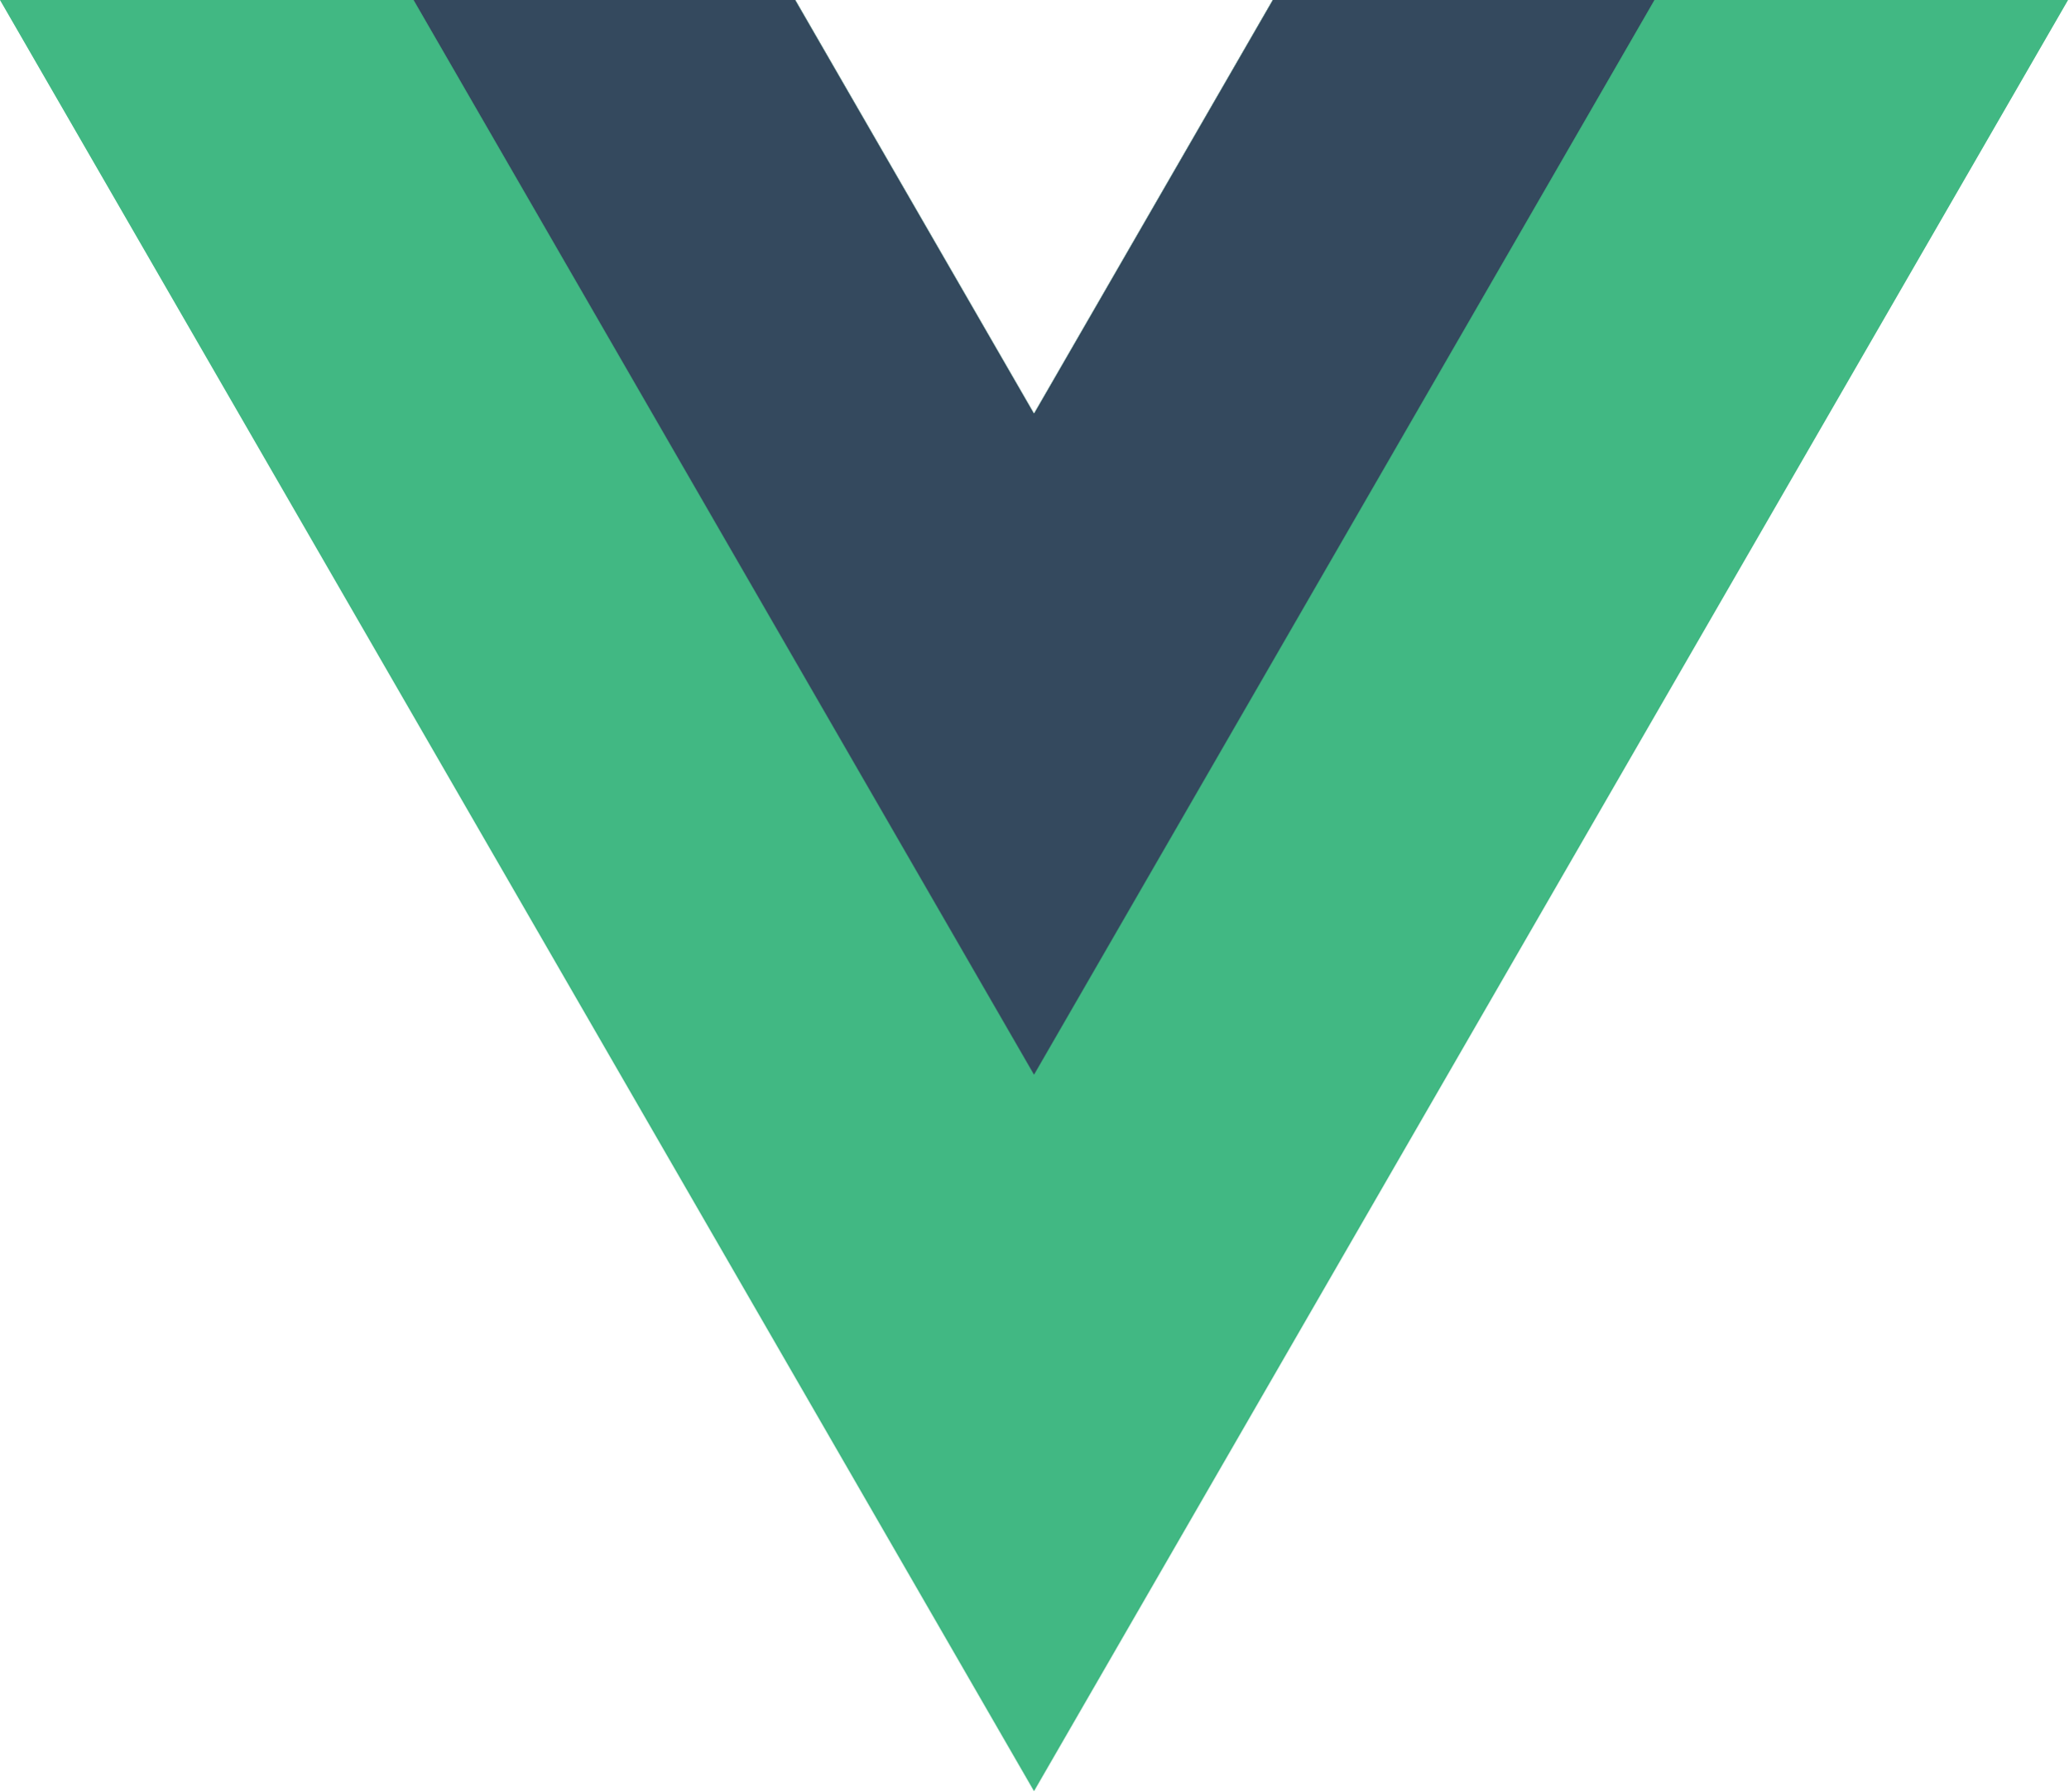
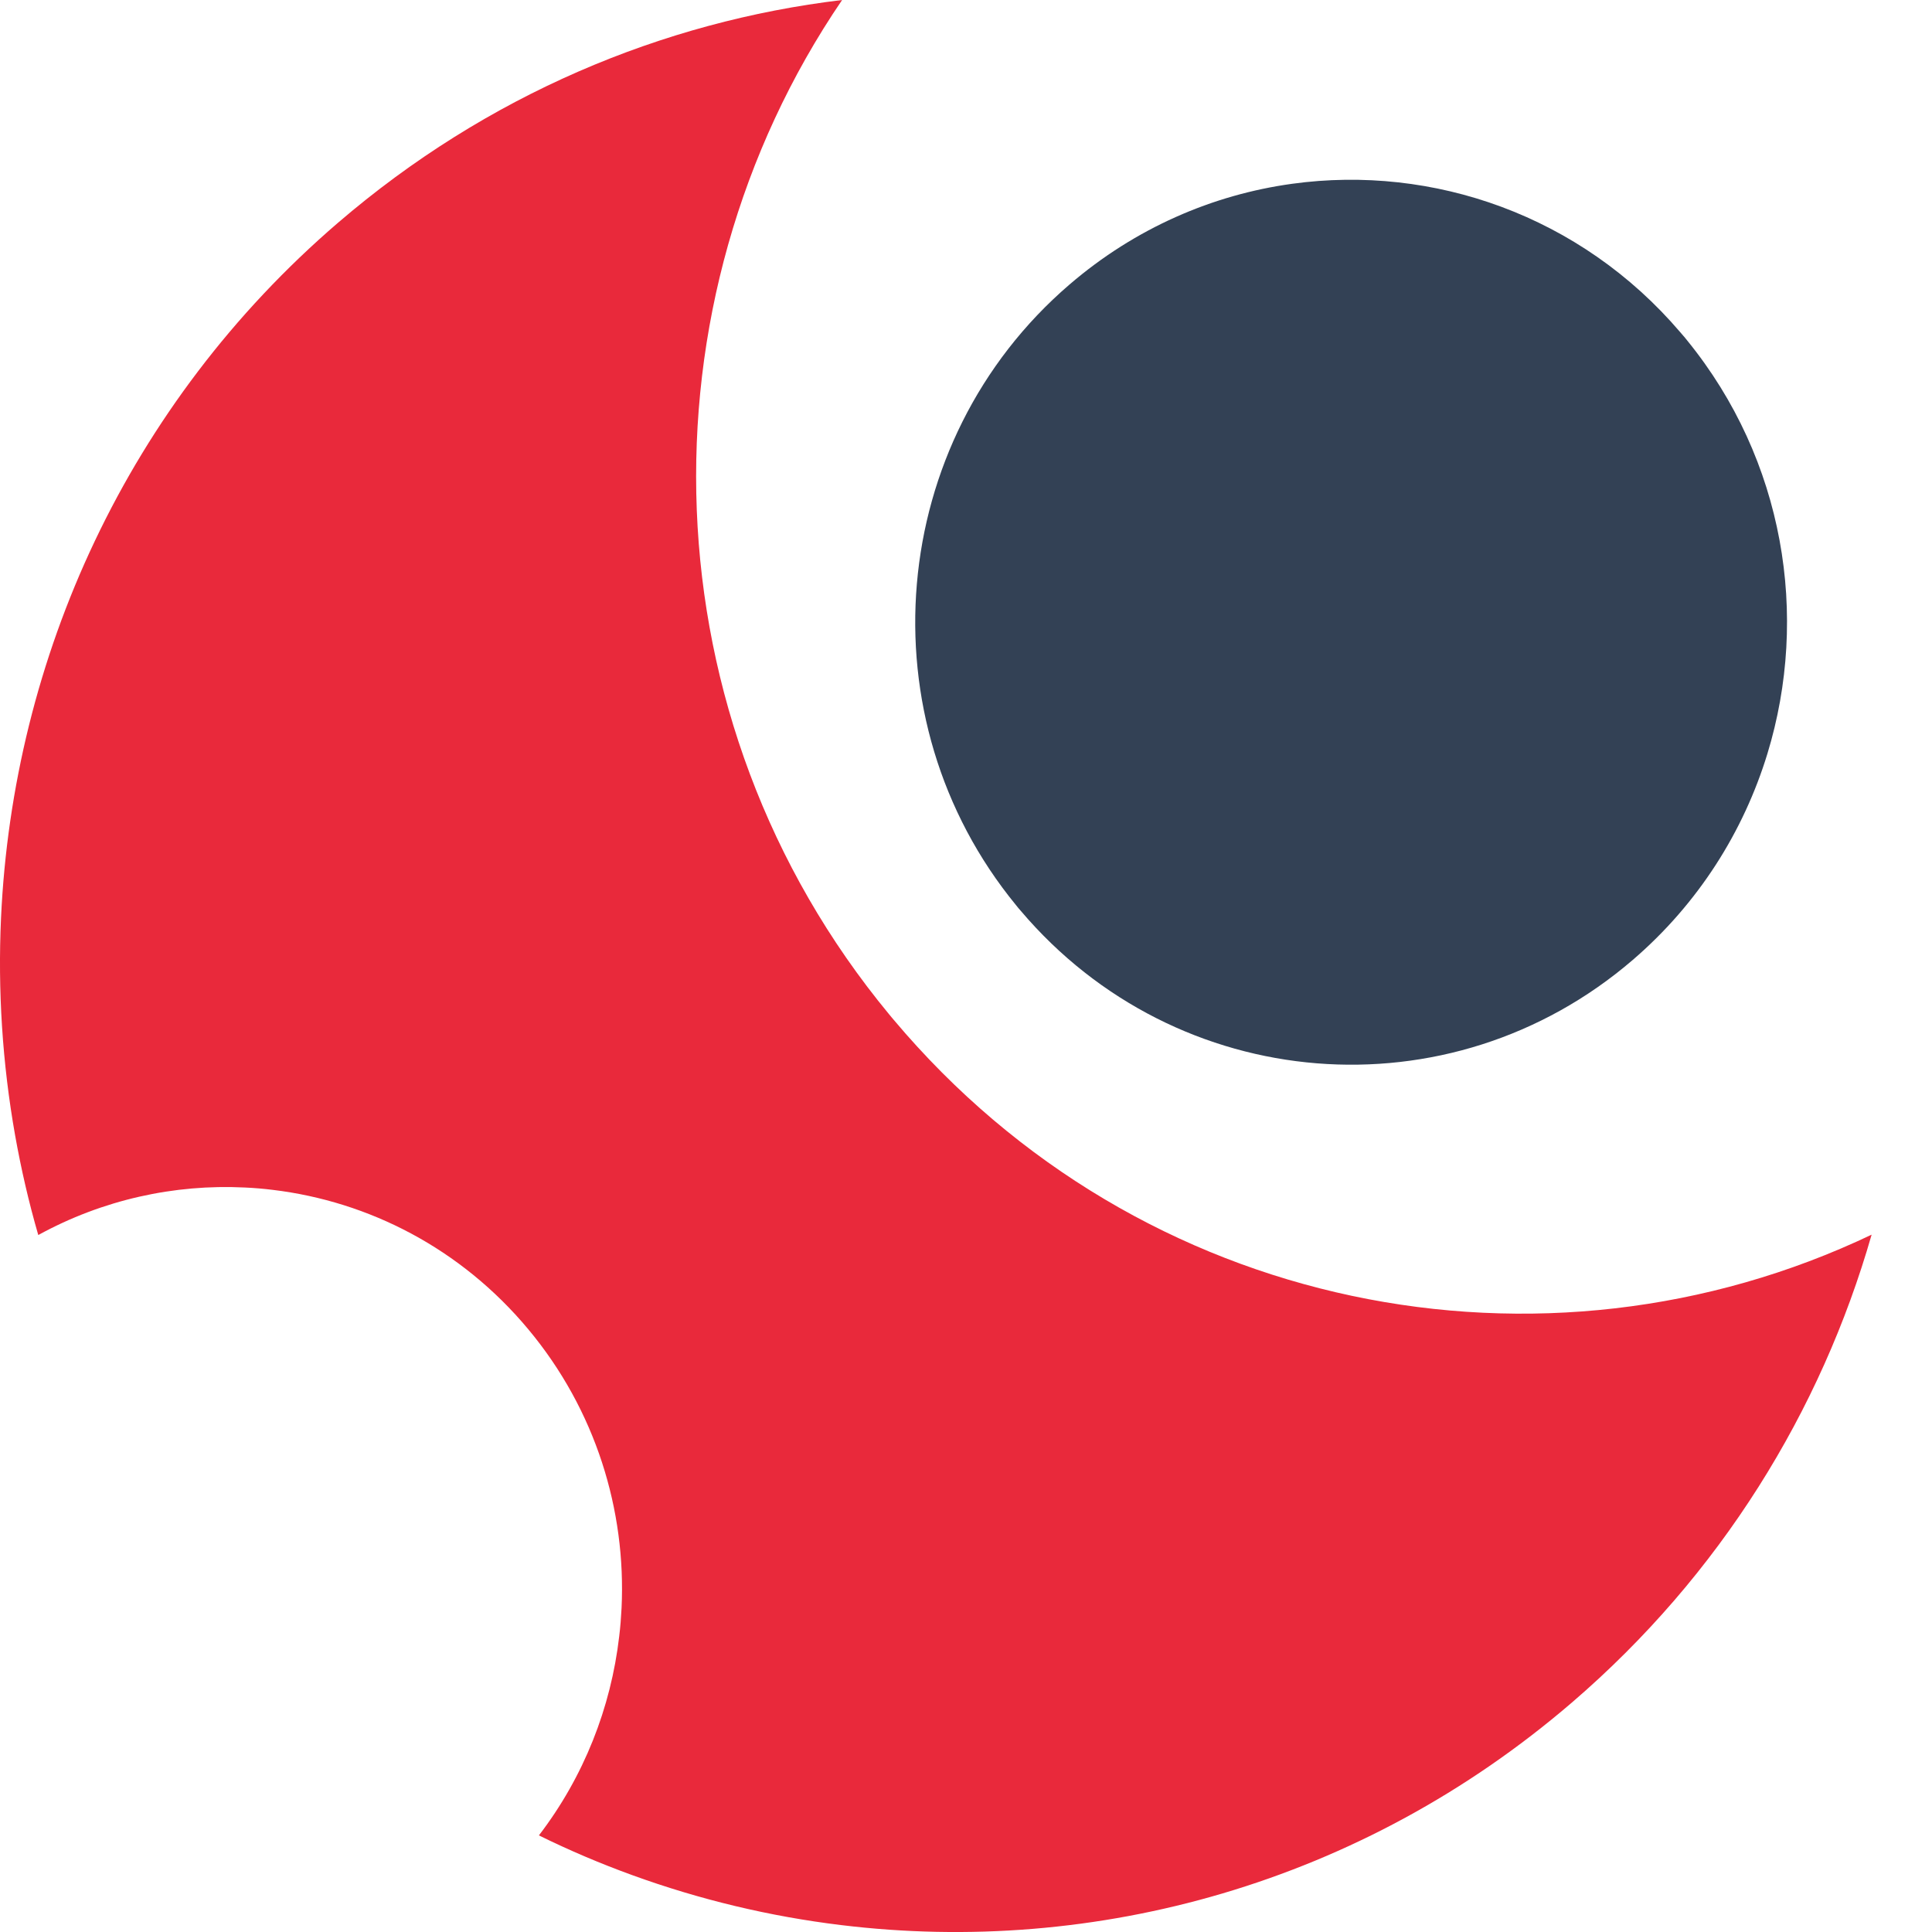
- <svg xmlns="http://www.w3.org/2000/svg" viewBox="0 0 261.76 226.69">
-   <path d="M161.096.001l-30.225 52.351L100.647.001H-.005l130.877 226.688L261.749.001z" fill="#41b883" />
-   <path d="M161.096.001l-30.225 52.351L100.647.001H52.346l78.526 136.01L209.398.001z" fill="#34495e" />
+ <svg xmlns="http://www.w3.org/2000/svg" width="32" height="32" viewBox="0 0 32 32" fill="none">
+   <path d="M27.89 5.571C27.91 5.596 27.93 5.619 27.949 5.644C29.554 7.619 29.971 10.2 29.274 12.483C28.88 13.771 28.132 14.964 27.043 15.9C24.015 18.502 19.49 18.134 16.907 15.086C16.894 15.071 16.881 15.056 16.868 15.041C16.855 15.025 16.842 15.01 16.83 14.994C14.296 11.905 14.686 7.314 17.714 4.713C18.803 3.777 20.086 3.225 21.402 3.044C23.736 2.723 26.175 3.566 27.828 5.5C27.849 5.523 27.868 5.547 27.889 5.571H27.89Z" fill="#334155" />
+   <path d="M31 20.45C30.162 23.372 28.496 26.085 26.036 28.199C22.543 31.201 18.14 32.399 13.928 31.885C12.752 31.742 11.591 31.465 10.469 31.057C9.945 30.867 9.43 30.648 8.926 30.4C9.672 29.427 10.119 28.283 10.256 27.103C10.275 26.948 10.287 26.791 10.295 26.635C10.372 25.012 9.866 23.355 8.75 22.017C7.634 20.678 6.108 19.899 4.518 19.708C4.365 19.689 4.211 19.676 4.057 19.669C2.888 19.611 1.702 19.87 0.634 20.456C0.476 19.911 0.349 19.359 0.25 18.803C0.039 17.612 -0.038 16.403 0.017 15.203C0.214 10.901 2.105 6.691 5.599 3.689C8.059 1.576 10.97 0.356 13.948 0C10.532 5.015 10.685 11.912 14.728 16.802C14.74 16.817 14.753 16.833 14.766 16.848C14.778 16.863 14.792 16.879 14.805 16.894C18.888 21.748 25.563 23.041 31 20.45H31Z" fill="#E9293B" />
</svg>
